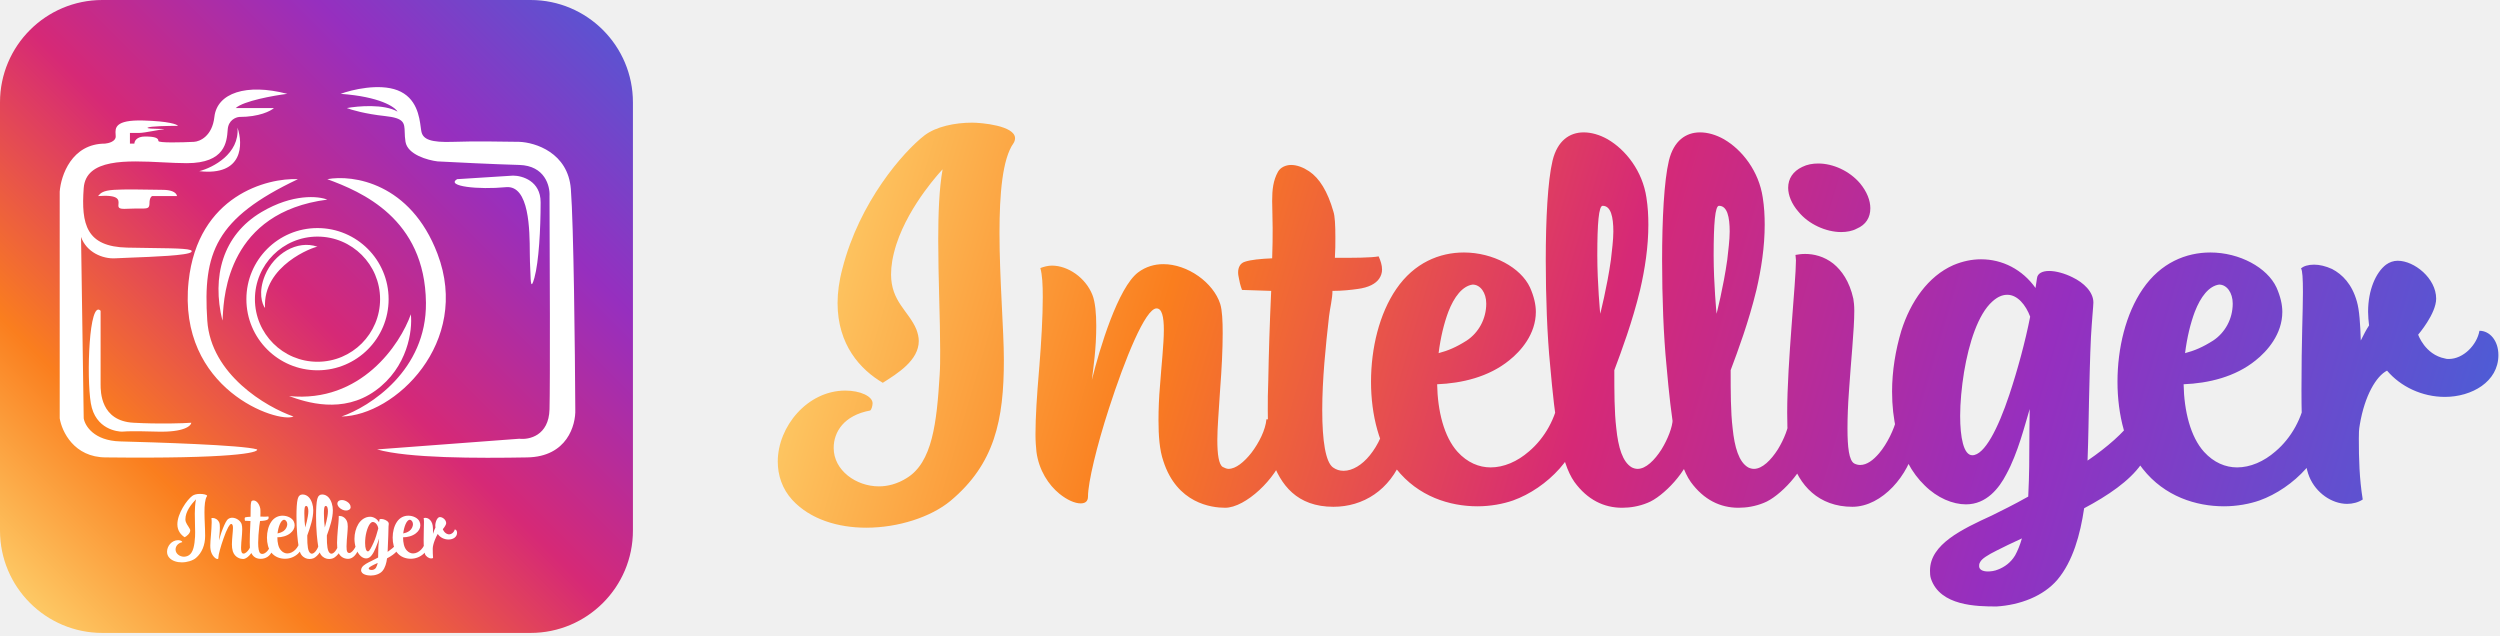
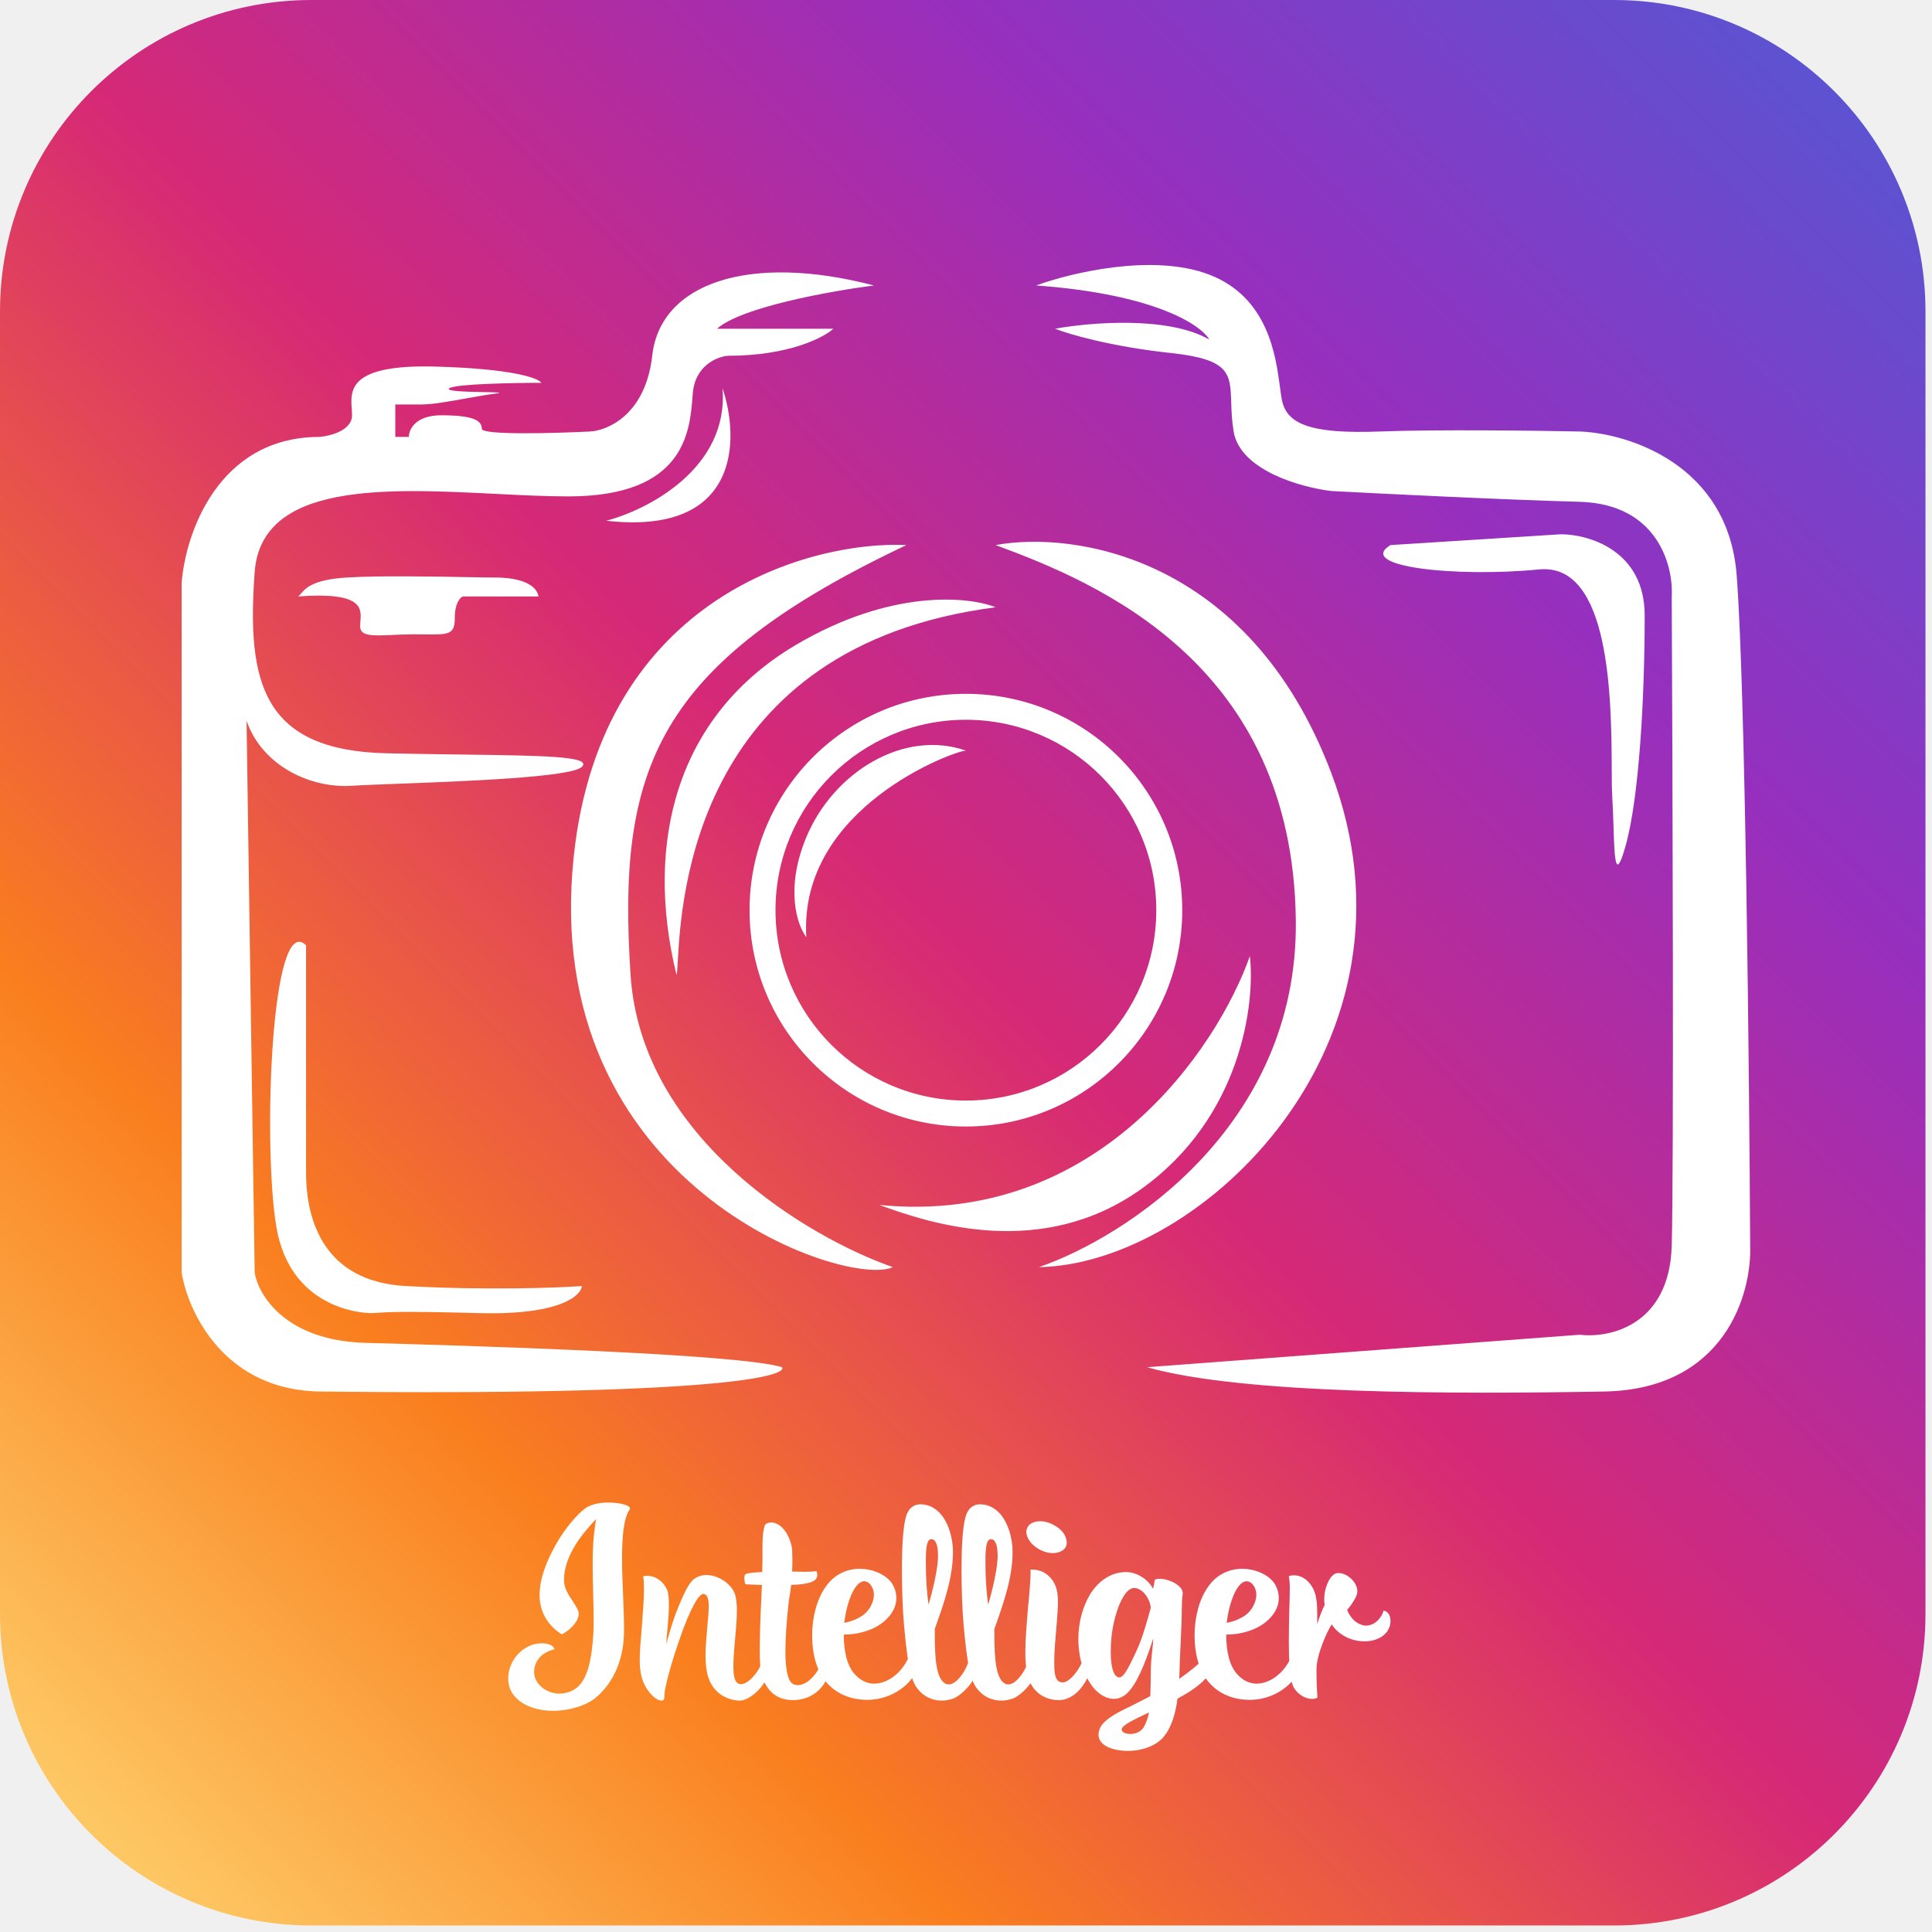
- <svg xmlns="http://www.w3.org/2000/svg" width="807" height="205" viewBox="0 0 807 205" fill="none">
-   <rect width="204.308" height="204.308" rx="33.042" fill="url(#paint0_linear_165_3)" />
+ <svg xmlns="http://www.w3.org/2000/svg" width="205" height="205" viewBox="0 0 205 205" fill="none">
+   <rect width="204.308" height="204.308" rx="33.042" fill="url(#paint0_linear_165_2)" />
  <path d="M58.84 175.001C57.307 175.371 56.672 176.402 56.672 177.407C56.672 178.676 57.968 179.707 59.368 179.707C59.871 179.707 60.532 179.548 61.034 179.204C62.408 178.279 62.805 175.9 62.963 173.257C62.99 172.86 62.99 172.358 62.99 171.856C62.99 171.089 62.963 169.953 62.937 169.054C62.911 167.97 62.884 166.833 62.884 165.75C62.884 164.349 62.963 162.816 63.254 161.177C61.721 162.789 59.844 165.115 59.844 167.653C59.844 168.869 60.717 169.635 61.298 170.798C61.377 170.957 61.404 171.089 61.404 171.248C61.404 172.199 60.161 173.177 59.606 173.415C58.47 172.702 57.254 171.38 57.254 169.265C57.254 167.468 58.02 165.591 58.972 163.899C60.003 162.075 61.245 160.701 62.038 160.093C62.646 159.617 63.624 159.432 64.549 159.432C65.713 159.432 66.849 159.696 66.849 160.067C66.849 160.119 66.823 160.146 66.796 160.199C66.162 161.124 66.003 163.159 66.003 165.38C66.003 167.864 66.215 170.349 66.215 173.019C66.215 175.9 65.21 178.438 63.254 180.103C62.25 180.975 60.373 181.53 58.681 181.53C57.148 181.53 55.615 181.081 54.69 180.077C54.135 179.495 53.923 178.808 53.923 178.094C53.923 176.244 55.456 174.367 57.492 174.367C57.65 174.367 58.681 174.393 58.84 175.001ZM78.612 178.702C78.903 178.702 79.22 178.543 79.537 178.279C80.198 177.724 80.833 176.746 80.965 175.927C81.282 175.979 81.705 176.349 81.705 177.01C81.705 177.169 81.652 177.407 81.573 177.618C81.308 178.358 80.7 179.231 79.934 179.812C79.432 180.209 78.903 180.447 78.48 180.447C77.74 180.447 75.837 180.077 75.149 177.962C74.938 177.248 74.859 176.482 74.859 175.715C74.859 174.737 74.964 173.706 75.044 172.702C75.097 171.988 75.202 171.142 75.202 170.455C75.202 169.688 75.07 169.133 74.621 169.133C74.383 169.133 74.039 169.53 73.669 170.191C73.193 171.063 72.638 172.384 72.162 173.785C71.264 176.297 70.497 179.099 70.497 179.892V180.077C70.497 180.341 70.365 180.447 70.18 180.447C69.572 180.447 68.277 179.284 67.986 177.486C67.907 177.037 67.88 176.587 67.88 176.138C67.88 175.292 67.986 173.944 68.092 172.755C68.197 171.301 68.33 169.768 68.33 168.631C68.33 168.076 68.303 167.626 68.25 167.256C68.382 167.23 68.541 167.204 68.7 167.204C69.493 167.204 70.365 167.732 70.788 168.71C70.947 169.054 70.973 169.688 70.973 170.376C70.973 171.829 70.709 173.521 70.709 174.446C70.709 174.42 70.735 174.393 70.735 174.341C70.867 173.838 71.317 172.12 71.977 170.508C72.532 169.16 73.114 167.917 73.643 167.547C74.039 167.256 74.489 167.124 74.964 167.124C76.26 167.124 77.661 168.102 78.004 169.212C78.136 169.662 78.189 170.243 78.189 170.878C78.189 171.829 78.084 172.913 78.004 173.865C77.978 174.314 77.819 175.583 77.819 176.693C77.819 177.539 77.846 178.702 78.612 178.702ZM84.13 180.394C82.227 180.394 81.328 179.231 80.852 177.856C80.667 177.328 80.615 176.376 80.615 175.028C80.615 173.442 80.694 171.38 80.799 169.265C80.799 168.975 80.826 168.525 80.852 168.182C79.927 168.155 79.213 168.102 79.081 168.102C79.081 168.102 78.976 167.759 78.976 167.441C78.976 167.23 79.028 167.045 79.187 166.992C79.557 166.886 80.165 166.833 80.879 166.807C80.905 166.093 80.905 165.512 80.905 164.64C80.905 163.371 80.905 162.604 81.17 161.785C81.328 161.626 81.566 161.547 81.83 161.547C82.597 161.547 83.575 162.287 83.998 164.058C84.051 164.269 84.077 164.745 84.077 165.459C84.077 165.855 84.077 166.278 84.051 166.754C84.553 166.754 85.002 166.781 85.425 166.781C85.928 166.781 86.35 166.754 86.641 166.701C86.694 166.833 86.721 166.992 86.721 167.124C86.721 167.547 86.403 167.864 85.505 168.023C85.108 168.102 84.553 168.155 83.945 168.182C83.892 168.71 83.813 169.265 83.707 169.794C83.469 171.909 83.337 173.733 83.337 175.239C83.337 176.957 83.549 178.226 84.024 178.596C84.209 178.755 84.421 178.808 84.659 178.808C85.716 178.808 87.038 177.38 87.302 175.847C87.593 175.874 88.042 176.217 88.042 176.957C88.042 177.169 88.016 177.433 87.884 177.777C87.223 179.548 85.743 180.394 84.13 180.394ZM93.681 172.147C92.544 173.045 90.958 173.442 89.531 173.442C89.531 175.134 89.848 176.772 90.746 177.698C91.355 178.358 92.068 178.649 92.755 178.649C93.654 178.649 94.579 178.2 95.32 177.46C96.06 176.72 96.615 175.689 96.8 174.578C97.302 174.578 97.672 175.107 97.672 175.794C97.672 175.9 97.672 176.006 97.646 176.112C97.461 177.142 96.932 178.041 96.165 178.755C95.082 179.759 93.601 180.367 92.015 180.367C90.456 180.367 88.738 179.839 87.548 178.332C86.597 177.142 86.174 175.371 86.174 173.548C86.174 171.697 86.623 169.794 87.575 168.419C88.526 167.019 89.901 166.463 91.222 166.463C92.808 166.463 94.341 167.256 94.817 168.314C95.029 168.737 95.108 169.16 95.108 169.583C95.108 170.534 94.606 171.406 93.681 172.147ZM91.698 167.785C90.667 167.785 89.821 170.085 89.584 172.199C90.244 172.067 90.852 171.856 91.513 171.433C92.306 170.878 92.729 169.926 92.729 169.212C92.729 168.472 92.253 167.785 91.698 167.785ZM95.937 172.596C95.779 170.904 95.7 168.631 95.7 166.543C95.7 164.322 95.805 162.181 96.096 161.071C96.334 160.067 96.942 159.617 97.656 159.617C98.501 159.617 99.189 159.987 99.717 160.542C100.669 161.573 101.118 163.265 101.118 164.666C101.118 167.309 100.22 169.979 99.189 172.834V173.495C99.189 176.006 99.347 178.068 100.272 178.623C100.405 178.702 100.537 178.728 100.669 178.728C101.092 178.728 101.515 178.385 101.885 177.935C102.387 177.328 102.757 176.508 102.863 175.927C103.154 175.979 103.577 176.455 103.577 177.195C103.577 177.645 103.444 177.935 103.259 178.253C102.757 179.099 101.806 179.971 101.198 180.209C100.775 180.367 100.352 180.447 99.929 180.447C98.924 180.447 97.973 180.024 97.285 179.099C96.493 178.015 96.228 175.636 95.937 172.596ZM98.528 170.27C98.528 170.27 99.532 166.939 99.532 165.062C99.532 164.111 99.347 163.318 98.819 163.318C98.316 163.318 98.237 164.349 98.237 165.697C98.237 167.468 98.343 169.001 98.528 170.27ZM102.262 172.596C102.103 170.904 102.024 168.631 102.024 166.543C102.024 164.322 102.13 162.181 102.42 161.071C102.658 160.067 103.266 159.617 103.98 159.617C104.826 159.617 105.513 159.987 106.042 160.542C106.993 161.573 107.443 163.265 107.443 164.666C107.443 167.309 106.544 169.979 105.513 172.834V173.495C105.513 176.006 105.672 178.068 106.597 178.623C106.729 178.702 106.861 178.728 106.993 178.728C107.416 178.728 107.839 178.385 108.209 177.935C108.711 177.328 109.082 176.508 109.187 175.927C109.478 175.979 109.901 176.455 109.901 177.195C109.901 177.645 109.769 177.935 109.584 178.253C109.082 179.099 108.13 179.971 107.522 180.209C107.099 180.367 106.676 180.447 106.253 180.447C105.249 180.447 104.297 180.024 103.61 179.099C102.817 178.015 102.553 175.636 102.262 172.596ZM104.852 170.27C104.852 170.27 105.857 166.939 105.857 165.062C105.857 164.111 105.672 163.318 105.143 163.318C104.641 163.318 104.561 164.349 104.561 165.697C104.561 167.468 104.667 169.001 104.852 170.27ZM109.194 178.226C108.824 177.116 108.798 176.191 108.798 175.186C108.798 173.918 108.93 172.517 109.035 171.089C109.168 169.609 109.353 168.076 109.353 166.543H109.564C110.304 166.543 111.362 166.913 111.943 168.155C112.181 168.684 112.26 169.292 112.26 169.979C112.26 170.666 112.181 171.433 112.128 172.252C112.022 173.6 111.864 174.949 111.864 176.376C111.864 177.169 111.89 177.883 112.181 178.253C112.313 178.438 112.525 178.517 112.789 178.517C113.053 178.517 113.423 178.279 113.688 178.015C114.375 177.38 114.904 176.27 114.983 175.9C115.3 175.9 115.697 176.349 115.697 176.799C115.697 177.222 115.512 177.83 115.247 178.306C114.507 179.627 113.476 180.394 112.34 180.394C110.701 180.394 109.591 179.389 109.194 178.226ZM110.41 161.415C110.939 161.415 111.547 161.626 112.075 161.97C112.71 162.366 113.186 162.974 113.186 163.714C113.186 164.454 112.419 164.798 111.705 164.798C110.912 164.798 110.014 164.375 109.432 163.741C109.088 163.344 108.903 162.921 108.903 162.551C108.903 162.313 108.983 162.102 109.115 161.917C109.353 161.6 109.802 161.415 110.41 161.415ZM121.372 183.249C121.636 182.773 121.795 182.271 121.927 181.715C121.531 181.874 119.918 182.641 119.495 182.958C119.337 183.064 119.019 183.301 119.019 183.513C119.019 183.804 119.442 183.989 119.945 183.989C120.447 183.989 121.055 183.777 121.372 183.249ZM118.782 177.988C119.284 177.988 119.918 176.614 120.632 175.081C121.24 173.733 121.689 172.12 122.112 170.587C121.954 169.424 121.134 168.499 120.341 168.499C119.178 168.499 118.226 171.301 117.962 173.468C117.883 174.156 117.856 174.763 117.856 175.292C117.856 177.116 118.253 177.988 118.782 177.988ZM122.059 179.971C122.059 179.469 122.112 178.649 122.112 177.275C122.112 176.006 122.376 174.341 122.376 173.838C121.716 175.847 120.923 178.068 119.945 179.284C119.522 179.812 118.967 180.262 118.2 180.262C117.618 180.262 117.037 180.024 116.482 179.548C115.821 178.966 115.239 178.068 114.843 176.799C114.579 175.9 114.42 174.922 114.42 173.944C114.42 172.199 114.869 170.481 115.689 169.133C116.561 167.759 117.883 166.807 119.495 166.807C120.394 166.807 121.689 167.362 122.35 168.578C122.429 168.287 122.482 167.97 122.509 167.706C122.535 167.574 122.773 167.521 123.064 167.521C123.83 167.521 124.993 167.97 125.39 168.657C125.469 168.816 125.496 168.948 125.496 169.133C125.337 170.217 125.443 171.036 125.337 172.913C125.258 174.367 125.126 177.83 125.126 178.147C125.681 177.75 126.209 177.354 126.659 176.984C127.187 176.561 127.61 176.112 127.901 175.715C128.192 175.874 128.562 176.244 128.562 176.799C128.562 177.063 128.43 177.433 128.165 177.803C127.505 178.702 126.289 179.521 124.941 180.235C124.755 181.715 124.333 183.275 123.46 184.306C122.614 185.31 121.055 185.786 119.654 185.786C118.702 185.786 116.561 185.495 116.561 184.042C116.561 183.751 116.667 183.46 116.825 183.169C117.381 182.297 118.729 181.636 119.945 181.055C120.764 180.658 122.059 179.971 122.059 179.971ZM134.26 172.147C133.123 173.045 131.537 173.442 130.11 173.442C130.11 175.134 130.427 176.772 131.326 177.698C131.934 178.358 132.647 178.649 133.335 178.649C134.233 178.649 135.159 178.2 135.899 177.46C136.639 176.72 137.194 175.689 137.379 174.578C137.881 174.578 138.251 175.107 138.251 175.794C138.251 175.9 138.251 176.006 138.225 176.112C138.04 177.142 137.511 178.041 136.745 178.755C135.661 179.759 134.181 180.367 132.595 180.367C131.035 180.367 129.317 179.839 128.127 178.332C127.176 177.142 126.753 175.371 126.753 173.548C126.753 171.697 127.202 169.794 128.154 168.419C129.105 167.019 130.48 166.463 131.802 166.463C133.388 166.463 134.921 167.256 135.397 168.314C135.608 168.737 135.687 169.16 135.687 169.583C135.687 170.534 135.185 171.406 134.26 172.147ZM132.277 167.785C131.247 167.785 130.401 170.085 130.163 172.199C130.824 172.067 131.432 171.856 132.092 171.433C132.885 170.878 133.308 169.926 133.308 169.212C133.308 168.472 132.833 167.785 132.277 167.785ZM139.689 177.09C139.689 178.173 139.715 179.099 139.794 180.129C139.609 180.235 139.398 180.262 139.186 180.262C138.341 180.262 137.442 179.548 137.177 178.834C136.86 178.041 136.755 176.217 136.755 174.288C136.755 173.204 136.781 171.75 136.807 170.719C136.834 169.873 136.86 169.107 136.86 168.499C136.86 167.944 136.807 167.521 136.755 167.23C136.94 167.177 137.125 167.151 137.31 167.151C138.076 167.151 138.763 167.626 139.186 168.314C139.715 169.107 139.768 170.191 139.768 171.301V172.332C140.006 171.539 140.297 170.798 140.561 170.296C140.535 170.111 140.508 169.9 140.508 169.715C140.508 169.45 140.535 169.107 140.614 168.763C140.799 167.997 141.09 167.415 141.486 167.098C141.645 166.966 141.83 166.913 142.041 166.913C142.887 166.913 144.024 167.812 144.024 168.869C144.024 169.583 142.94 170.825 142.94 170.825C142.94 170.825 143.416 172.199 144.685 172.464C144.764 172.49 144.87 172.49 144.949 172.49C145.795 172.49 146.588 171.75 146.799 170.904C147.249 170.957 147.539 171.354 147.539 171.988C147.539 173.336 146.297 174.156 144.79 174.156C143.31 174.156 142.015 173.442 141.301 172.358C140.957 172.913 140.614 173.653 140.323 174.42C139.953 175.371 139.689 176.402 139.689 177.09Z" fill="white" />
  <path fill-rule="evenodd" clip-rule="evenodd" d="M109.95 30.29C113.585 28.951 122.346 26.847 128.315 29.142C134.555 31.542 135.375 37.757 135.812 41.069L135.812 41.069L135.812 41.069L135.812 41.069C135.898 41.717 135.969 42.254 136.063 42.629C136.636 44.925 138.932 46.072 146.393 45.785C152.361 45.556 163.036 45.69 167.627 45.785C172.792 45.977 183.352 49.286 184.27 60.994C185.188 72.701 185.609 113.314 185.705 132.157C185.896 137.226 183.065 147.423 170.209 147.652C154.14 147.939 131.758 147.939 121.715 145.07L167.627 141.626C170.783 142.009 177.154 140.651 177.383 132.157C177.613 123.663 177.479 82.706 177.383 63.289C177.574 60.037 175.891 53.476 167.627 53.246C159.363 53.017 146.584 52.385 141.228 52.098C138.071 51.716 131.586 49.917 130.897 45.785C130.701 44.607 130.669 43.578 130.641 42.681C130.546 39.648 130.499 38.128 124.298 37.464C117.87 36.775 113.394 35.455 111.959 34.881C115.594 34.212 123.953 33.504 128.315 36.029C127.454 34.499 122.576 31.208 109.95 30.29ZM147.54 57.837L165.618 56.69C168.583 56.69 174.514 58.411 174.514 65.298C174.514 73.906 173.94 84.523 172.505 89.689C171.397 93.678 171.316 91.162 171.204 87.695C171.171 86.673 171.136 85.569 171.07 84.523C171.028 83.848 171.023 82.832 171.017 81.592C170.982 74.4 170.91 59.685 163.323 60.42C154.427 61.281 143.81 60.133 147.54 57.837ZM32.474 124.122V100.306C28.744 96.575 27.883 121.54 29.317 130.148C30.752 138.757 38.213 139.331 39.361 139.331C39.613 139.331 39.797 139.317 40.042 139.298L40.042 139.298C40.911 139.232 42.559 139.107 50.839 139.331C59.332 139.56 61.647 137.513 61.743 136.461C59.065 136.653 51.585 136.92 43.091 136.461C32.474 135.887 32.474 126.418 32.474 124.122ZM82.977 145.07C83.647 146.122 74.828 148.111 34.196 147.652C23.866 147.652 19.944 139.235 19.274 135.027V61.855C19.657 56.69 23.119 46.359 33.909 46.359C35.056 46.264 37.352 45.671 37.352 44.064C37.352 43.855 37.337 43.63 37.32 43.396C37.181 41.379 36.992 38.642 46.248 38.899C54.512 39.128 57.152 40.142 57.438 40.62C54.473 40.62 48.371 40.735 47.682 41.194C47.19 41.522 49.606 41.569 51.336 41.602C52.632 41.628 53.544 41.645 52.56 41.768C51.671 41.879 50.566 42.077 49.446 42.277L49.446 42.277L49.446 42.277C47.675 42.593 45.867 42.916 44.813 42.916H41.943V46.359H43.378C43.378 45.594 44.067 44.064 46.821 44.064C50.265 44.064 51.126 44.638 51.126 45.498C51.126 46.187 58.778 45.977 62.604 45.785C64.517 45.69 68.515 43.949 69.203 37.751C70.064 30.003 79.534 26.847 92.733 30.29C88.238 30.864 78.615 32.586 76.09 34.881H88.429C87.377 35.838 83.666 37.751 77.238 37.751C76.09 37.846 73.737 38.784 73.508 41.768L73.49 41.994C73.204 45.78 72.684 52.672 60.308 52.672C57.933 52.672 55.304 52.54 52.595 52.404L52.595 52.404C40.903 51.817 27.721 51.155 27.022 60.707C26.161 72.472 27.883 79.645 41.082 79.932C43.956 79.995 46.625 80.03 49.028 80.062C57.665 80.176 62.865 80.245 61.743 81.367C60.64 82.47 49.361 82.895 42.249 83.162C40.11 83.243 38.347 83.309 37.352 83.376C33.048 83.663 27.883 81.367 26.161 76.489L27.022 135.027C27.404 137.418 30.293 142.258 38.787 142.487C49.404 142.774 78.386 143.635 82.977 145.07ZM64.325 55.255C68.725 54.107 77.353 49.688 76.664 41.194C78.481 46.551 78.558 56.862 64.325 55.255ZM31.958 62.964C32.403 62.434 33.182 61.505 36.778 61.281C40.214 61.066 46.061 61.173 49.748 61.24H49.748H49.748H49.748H49.748H49.748H49.748C50.988 61.263 51.983 61.281 52.56 61.281C54.856 61.281 56.865 61.855 57.151 63.289H49.117C48.83 63.385 48.256 63.978 48.256 65.585C48.256 67.35 47.592 67.342 45.094 67.315C44.749 67.311 44.37 67.307 43.952 67.307C43.101 67.307 42.32 67.342 41.627 67.373L41.627 67.373C39.514 67.468 38.213 67.526 38.213 66.446C38.213 66.287 38.227 66.118 38.241 65.943L38.241 65.943V65.943V65.943V65.943C38.358 64.538 38.504 62.779 31.613 63.289C31.738 63.227 31.835 63.111 31.958 62.964ZM60.882 90.836C63.845 63.028 86.42 57.359 96.177 57.837C69.49 70.463 65.473 81.654 66.908 103.462C68.056 120.909 85.942 131.392 94.742 134.453C89.864 136.748 57.151 125.844 60.882 90.836ZM105.646 57.837C113.872 56.307 132.504 58.985 141.228 81.941C152.132 110.636 127.454 134.16 110.237 134.453C119.419 131.296 137.727 119.531 137.497 97.723C137.21 70.463 116.55 61.855 105.646 57.837ZM105.646 64.437C73.773 68.55 72.293 95.226 71.918 101.981C71.874 102.767 71.846 103.283 71.786 103.462C68.343 89.402 71.786 75.937 84.412 68.454C94.512 62.468 102.776 63.282 105.646 64.437ZM132.619 101.454C129.176 111.21 116.493 130.148 93.307 127.853C98.759 129.861 110.581 133.707 121.141 126.131C131.701 118.556 133.193 106.523 132.619 101.454ZM85.559 99.445C84.699 85.671 101.342 79.645 102.489 79.645C95.89 77.35 88.429 81.941 85.559 88.828C83.264 94.337 84.603 98.201 85.559 99.445ZM122.692 96.575C122.692 107.733 113.647 116.778 102.49 116.778C91.332 116.778 82.287 107.733 82.287 96.575C82.287 85.418 91.332 76.373 102.49 76.373C113.647 76.373 122.692 85.418 122.692 96.575ZM125.445 96.575C125.445 109.254 115.168 119.531 102.49 119.531C89.811 119.531 79.534 109.254 79.534 96.575C79.534 83.897 89.811 73.62 102.49 73.62C115.168 73.62 125.445 83.897 125.445 96.575Z" fill="white" />
-   <path d="M281.668 130.16C281.668 130.944 281.354 132.2 280.883 132.514C272.408 134.084 269.111 139.42 269.111 144.6C269.111 151.82 276.332 157 283.709 157C286.534 157 289.673 156.215 292.656 154.332C300.975 149.309 302.387 136.438 303.329 120.899C303.486 118.544 303.486 115.876 303.486 113.051C303.486 102.848 302.858 89.664 302.858 77.421C302.858 68.788 303.172 60.783 304.271 54.661C304.271 54.661 293.597 65.805 289.359 78.833C288.104 82.757 287.633 85.897 287.633 88.565C287.633 97.355 293.283 100.337 295.795 106.301C296.266 107.557 296.58 108.813 296.58 110.069C296.58 116.347 289.673 120.585 284.964 123.567C277.744 119.329 270.367 111.324 270.367 97.826C270.367 94.529 270.838 90.762 271.937 86.681C277.43 65.178 291.557 49.011 298.463 43.674C302.23 40.849 308.195 39.593 313.845 39.593C316.671 39.593 327.658 40.535 327.658 44.616C327.658 45.087 327.501 45.714 327.187 46.185C323.577 51.208 322.635 62.666 322.635 75.223C322.635 89.978 324.048 106.615 324.048 116.19C324.048 135.653 321.066 149.78 306.782 161.709C300.504 166.889 289.987 170.342 279.628 170.342C270.524 170.342 261.577 167.673 255.77 161.395C252.473 157.785 251.061 153.39 251.061 148.995C251.061 137.694 260.635 126.079 272.878 126.079C277.744 126.079 281.668 127.962 281.668 130.16ZM408.808 135.339C411.32 135.339 415.087 137.851 415.087 142.717C415.087 143.815 414.93 145.228 414.459 146.641C411.947 154.489 402.059 163.906 395.467 163.906C391.072 163.906 379.927 162.494 375.532 148.838C374.277 145.228 373.963 140.519 373.963 135.653C373.963 132.043 374.12 128.276 374.434 124.666C374.905 117.917 375.689 111.167 375.689 106.458C375.689 102.22 375.062 99.552 373.335 99.552C369.725 99.552 363.132 115.876 357.953 131.886C354.029 143.972 351.203 155.744 351.203 160.296C351.203 161.866 350.262 162.494 348.849 162.494C346.965 162.494 344.454 161.395 341.943 159.354C338.49 156.529 335.35 151.82 334.566 145.856C334.409 144.286 334.252 142.403 334.252 140.205C334.252 134.711 334.722 127.491 335.35 120.114C335.35 119.486 335.507 118.858 335.507 118.231C336.135 110.382 336.606 102.22 336.606 95.942C336.606 91.861 336.449 88.722 335.821 86.524C337.077 86.053 338.333 85.74 339.588 85.74C344.768 85.74 350.419 89.664 352.616 95.157C353.558 97.512 353.872 101.279 353.872 105.203C353.872 112.58 352.93 118.701 352.459 122.625C354.97 112.423 360.935 92.803 367.37 87.937C369.882 86.053 372.707 85.269 375.532 85.269C383.38 85.269 391.699 91.233 393.897 98.139C394.525 100.18 394.682 103.633 394.682 107.557C394.682 112.737 394.368 119.015 393.897 125.137C393.897 125.922 393.74 126.706 393.74 127.491C393.426 132.828 392.955 138.008 392.955 142.089C392.955 146.641 393.426 149.937 394.682 150.722C395.31 151.035 395.937 151.349 396.565 151.349C398.92 151.349 401.588 149.152 403.942 146.17C406.454 142.873 408.494 138.792 408.808 135.339ZM430.43 163.592C418.658 163.592 413.321 156.529 410.496 148.21C409.554 145.542 409.24 140.048 409.24 132.514C409.24 129.532 409.24 126.393 409.397 122.939C409.554 114.15 409.868 104.104 410.339 93.901C405.002 93.745 400.921 93.588 400.921 93.588C400.921 93.588 400.293 92.018 399.979 90.135C399.822 89.35 399.665 88.722 399.665 87.937C399.665 86.367 400.293 84.955 401.863 84.484C403.746 83.856 406.885 83.542 410.653 83.385C410.809 79.618 410.809 76.479 410.809 73.653C410.809 70.2 410.653 67.375 410.653 64.864C410.653 61.254 410.966 58.271 412.536 55.446C413.321 54.033 415.047 53.248 416.774 53.248C418.658 53.248 420.698 54.033 422.582 55.289C425.878 57.486 428.546 61.724 430.43 68.317C430.901 69.73 431.058 72.712 431.058 76.636C431.058 78.676 431.058 80.874 430.901 83.228C437.022 83.228 442.516 83.228 445.027 82.757C445.655 84.17 446.126 85.583 446.126 86.995C446.126 88.094 445.812 89.036 445.184 89.978C444.085 91.547 441.888 92.803 438.278 93.274C436.08 93.588 433.255 93.901 430.116 93.901C430.116 96.413 429.331 99.395 429.017 102.064C427.918 111.795 426.82 122.468 426.82 132.357C426.82 142.403 427.918 149.152 430.273 150.879C431.371 151.663 432.47 151.977 433.726 151.977C436.551 151.977 439.69 150.094 442.202 146.954C444.87 143.658 446.911 139.263 447.381 134.868C449.893 134.868 453.66 137.537 453.66 142.717C453.66 144.129 453.346 145.856 452.718 147.739C448.637 158.256 440.004 163.592 430.43 163.592ZM487.141 116.347C480.548 121.684 471.915 123.724 463.91 124.038C464.067 132.671 466.108 140.99 470.503 145.856C473.642 149.309 477.409 150.879 481.176 150.879C485.414 150.879 489.809 148.995 493.576 145.699C498.599 141.461 502.366 134.868 503.308 127.805C503.621 127.805 503.935 127.648 504.249 127.648C507.546 127.648 510.214 131.258 510.214 135.81C510.214 146.641 499.384 157.628 488.396 161.552C485.257 162.651 481.176 163.435 476.938 163.435C467.991 163.435 457.789 160.296 450.726 151.349C445.232 144.443 442.564 133.927 442.564 123.253C442.564 112.423 445.232 101.279 450.726 93.274C456.533 84.798 464.695 81.502 472.543 81.502C481.961 81.502 490.908 86.367 493.89 92.803C495.146 95.628 495.773 98.296 495.773 100.651C495.773 107.871 490.908 113.365 487.141 116.347ZM475.368 91.861C472.072 92.332 469.404 95.785 467.52 100.651C466.108 104.418 465.009 108.97 464.381 113.993C467.363 113.208 470.032 112.109 473.485 109.912C477.252 107.4 479.763 103.005 479.763 97.983C479.763 94.529 477.88 91.861 475.368 91.861ZM500.384 117.917C499.442 108.499 498.972 95.942 498.972 84.013C498.972 70.828 499.599 58.428 501.169 51.836C502.739 45.401 506.663 42.732 511.214 42.732C513.726 42.732 516.394 43.517 518.906 44.93C524.87 48.383 530.207 55.289 531.463 63.765C531.933 66.747 532.09 69.573 532.09 72.555C532.09 79.618 530.992 86.838 529.422 93.588C526.911 103.947 523.457 113.208 521.103 119.486C521.103 126.549 521.103 132.828 521.731 138.165C522.359 144.443 523.771 149.152 526.754 150.879C527.382 151.192 528.009 151.349 528.637 151.349C531.306 151.349 534.131 148.524 536.328 145.071C538.369 141.775 539.938 137.694 539.938 135.339C540.095 135.339 540.409 135.182 540.723 135.182C543.078 135.182 546.217 138.008 546.217 143.344C546.217 143.972 546.217 144.6 546.06 145.228C545.275 151.663 536.799 160.453 531.776 162.337C529.108 163.435 526.283 163.906 523.614 163.906C517.807 163.906 512.47 161.395 508.232 155.587C503.68 149.152 501.954 135.653 500.384 117.917ZM516.551 101.279C516.551 101.279 518.749 92.803 520.004 83.856C520.318 81.031 520.789 77.421 520.789 74.752C520.789 70.043 520.004 66.433 517.336 66.433C516.08 66.433 515.609 72.084 515.609 82.443C515.609 91.547 516.551 101.279 516.551 101.279ZM537.938 117.917C536.997 108.499 536.526 95.942 536.526 84.013C536.526 70.828 537.154 58.428 538.723 51.836C540.293 45.401 544.217 42.732 548.769 42.732C551.28 42.732 553.948 43.517 556.46 44.93C562.424 48.383 567.761 55.289 569.017 63.765C569.488 66.747 569.645 69.573 569.645 72.555C569.645 79.618 568.546 86.838 566.976 93.588C564.465 103.947 561.012 113.208 558.657 119.486C558.657 126.549 558.657 132.828 559.285 138.165C559.913 144.443 561.326 149.152 564.308 150.879C564.936 151.192 565.564 151.349 566.191 151.349C568.86 151.349 571.685 148.524 573.883 145.071C575.923 141.775 577.493 137.694 577.493 135.339C577.65 135.339 577.964 135.182 578.277 135.182C580.632 135.182 583.771 138.008 583.771 143.344C583.771 143.972 583.771 144.6 583.614 145.228C582.829 151.663 574.353 160.453 569.331 162.337C566.662 163.435 563.837 163.906 561.169 163.906C555.361 163.906 550.024 161.395 545.786 155.587C541.235 149.152 539.508 135.653 537.938 117.917ZM554.105 101.279C554.105 101.279 556.303 92.803 557.559 83.856C557.872 81.031 558.343 77.421 558.343 74.752C558.343 70.043 557.559 66.433 554.89 66.433C553.635 66.433 553.164 72.084 553.164 82.443C553.164 91.547 554.105 101.279 554.105 101.279ZM597.938 163.592C587.108 163.592 580.672 156.686 578.161 147.896C577.219 144.6 576.905 139.42 576.905 133.142C576.905 117.132 579.731 91.076 579.731 84.013C579.731 83.385 579.574 82.6 579.574 82.286C580.515 82.129 581.457 81.972 582.713 81.972C585.538 81.972 588.834 82.757 591.817 85.112C594.485 87.309 596.996 90.762 598.252 96.413C598.409 97.355 598.566 98.61 598.566 100.337C598.566 106.458 597.467 116.661 596.839 126.393C596.525 130.63 596.368 134.711 596.368 138.322C596.368 144.286 596.839 148.681 598.566 149.623C599.194 149.937 599.822 150.094 600.449 150.094C602.647 150.094 604.687 148.524 606.571 146.327C609.239 143.187 611.437 138.479 612.222 135.182C612.379 135.182 612.692 135.025 612.849 135.025C615.047 135.025 618.186 138.479 618.186 142.56C618.186 143.03 618.186 143.501 618.029 143.972C616.303 153.076 607.67 163.592 597.938 163.592ZM581.771 53.876C583.341 53.092 585.067 52.778 586.951 52.778C591.66 52.778 596.996 55.132 600.449 59.213C602.647 61.881 603.746 64.707 603.746 67.218C603.746 70.2 602.333 72.555 599.351 73.811C597.938 74.595 596.055 74.909 594.328 74.909C589.462 74.909 583.812 72.398 580.515 68.317C578.318 65.805 577.219 62.98 577.219 60.626C577.219 57.644 578.789 55.289 581.771 53.876ZM655.025 150.565C655.025 142.56 655.182 132.043 655.182 132.043C653.613 137.223 651.415 146.17 647.648 153.076C645.294 157.628 641.213 162.808 634.62 162.808C630.382 162.808 625.36 160.767 621.279 156.686C617.198 152.762 613.902 146.954 612.175 139.106C611.233 135.182 610.762 130.944 610.762 126.393C610.762 119.8 611.861 113.051 613.745 106.772C616.727 97.355 622.377 89.193 630.539 85.583C633.522 84.327 636.504 83.699 639.486 83.699C646.393 83.699 652.828 86.995 657.066 92.96L657.537 89.82C657.694 88.251 659.263 87.466 661.461 87.466C663.658 87.466 666.484 88.251 668.995 89.507C672.605 91.233 675.744 94.216 675.744 97.669C675.744 98.61 675.273 103.319 674.96 108.813C674.646 115.248 674.489 122.939 674.332 129.375C674.175 135.967 674.175 139.891 673.861 148.681C680.296 144.286 685.633 139.577 688.301 135.653C690.97 136.909 693.481 139.734 693.481 143.501C693.481 145.385 692.853 147.582 691.127 149.937C687.359 155.273 680.453 159.982 672.762 164.063C671.506 172.539 669.152 181.172 664.129 187.137C659.577 192.473 652.043 195.299 644.509 195.769C638.074 195.769 626.301 195.612 623.319 186.823C623.005 185.881 623.005 184.939 623.005 184.154C623.005 175.678 633.365 170.813 642.939 166.418C645.765 165.005 650.003 162.965 654.712 160.296C654.868 156.686 655.025 153.076 655.025 150.565ZM643.096 97.355C638.544 101.436 635.562 110.696 633.993 120.114C633.208 124.98 632.737 130.003 632.737 134.241C632.737 141.147 633.836 146.954 636.661 146.954C640.585 146.954 644.98 138.322 648.59 127.491C651.258 119.486 653.77 110.226 655.339 102.22C653.927 98.453 651.258 95.157 647.962 95.157C646.393 95.157 644.823 95.785 643.096 97.355ZM639.172 181.486C638.858 181.957 638.858 182.428 638.858 182.742C638.858 183.84 639.957 184.468 641.684 184.468C642.625 184.468 643.881 184.311 644.98 183.84C647.02 183.056 649.061 181.643 650.474 179.289C651.258 177.876 652.043 175.992 652.671 173.795C649.532 175.208 646.706 176.62 644.509 177.719C641.684 179.132 639.643 180.387 639.172 181.486ZM728.101 116.347C721.508 121.684 712.876 123.724 704.87 124.038C705.027 132.671 707.068 140.99 711.463 145.856C714.602 149.309 718.369 150.879 722.136 150.879C726.374 150.879 730.769 148.995 734.536 145.699C739.559 141.461 743.326 134.868 744.268 127.805C744.582 127.805 744.896 127.648 745.21 127.648C748.506 127.648 751.174 131.258 751.174 135.81C751.174 146.641 740.344 157.628 729.356 161.552C726.217 162.651 722.136 163.435 717.898 163.435C708.951 163.435 698.749 160.296 691.686 151.349C686.192 144.443 683.524 133.927 683.524 123.253C683.524 112.423 686.192 101.279 691.686 93.274C697.493 84.798 705.655 81.502 713.503 81.502C722.921 81.502 731.868 86.367 734.85 92.803C736.106 95.628 736.734 98.296 736.734 100.651C736.734 107.871 731.868 113.365 728.101 116.347ZM716.329 91.861C713.032 92.332 710.364 95.785 708.481 100.651C707.068 104.418 705.969 108.97 705.341 113.993C708.324 113.208 710.992 112.109 714.445 109.912C718.212 107.4 720.724 103.005 720.724 97.983C720.724 94.529 718.84 91.861 716.329 91.861ZM770.225 85.426C771.324 84.641 772.58 84.17 773.992 84.17C779.329 84.17 786.392 89.82 786.392 96.413C786.392 101.279 780.585 108.028 780.585 108.028C780.585 108.028 782.782 114.463 789.218 115.719C789.688 115.876 790.002 115.876 790.473 115.876C795.182 115.876 799.577 111.324 800.362 106.772C803.658 106.772 806.483 109.912 806.483 114.62C806.483 123.253 797.85 128.119 789.218 128.119C781.84 128.119 774.934 124.823 770.539 119.643C767.086 121.37 763.319 127.648 761.749 137.066C761.435 138.636 761.435 140.048 761.435 141.618C761.435 148.053 761.592 154.489 762.691 161.238C761.278 162.18 759.395 162.651 757.668 162.651C752.803 162.651 747.623 159.197 745.425 153.861C743.385 148.838 742.914 137.694 742.914 125.922C742.914 109.598 743.385 100.494 743.385 94.372C743.385 89.978 743.228 87.152 742.757 86.681C743.542 85.897 745.111 85.426 746.995 85.426C748.722 85.426 750.762 85.897 752.803 86.838C756.099 88.565 759.238 91.704 760.808 97.355C761.592 100.023 761.906 104.575 762.063 109.912C763.005 108.028 763.79 106.458 764.732 105.046C764.575 103.633 764.418 102.064 764.418 100.651C764.418 93.588 766.929 87.937 770.225 85.426Z" fill="url(#paint1_linear_165_3)" />
  <defs>
-     <linearGradient id="paint0_linear_165_3" x1="204.308" y1="-1.21777e-05" x2="1.21777e-05" y2="204.308" gradientUnits="userSpaceOnUse">
+     <linearGradient id="paint0_linear_165_2" x1="204.308" y1="-1.21777e-05" x2="1.21777e-05" y2="204.308" gradientUnits="userSpaceOnUse">
      <stop stop-color="#4F5BD5" />
      <stop offset="0.25" stop-color="#962FBF" />
      <stop offset="0.5" stop-color="#D62976" />
      <stop offset="0.75" stop-color="#FA7E1E" />
      <stop offset="1" stop-color="#FEDA75" />
    </linearGradient>
-     <linearGradient id="paint1_linear_165_3" x1="260.479" y1="0" x2="793.273" y2="157.407" gradientUnits="userSpaceOnUse">
-       <stop stop-color="#FEDA75" />
-       <stop offset="0.25" stop-color="#FA7E1E" />
-       <stop offset="0.5" stop-color="#D62976" />
-       <stop offset="0.75" stop-color="#962FBF" />
-       <stop offset="1" stop-color="#4F5BD5" />
-     </linearGradient>
  </defs>
</svg>
